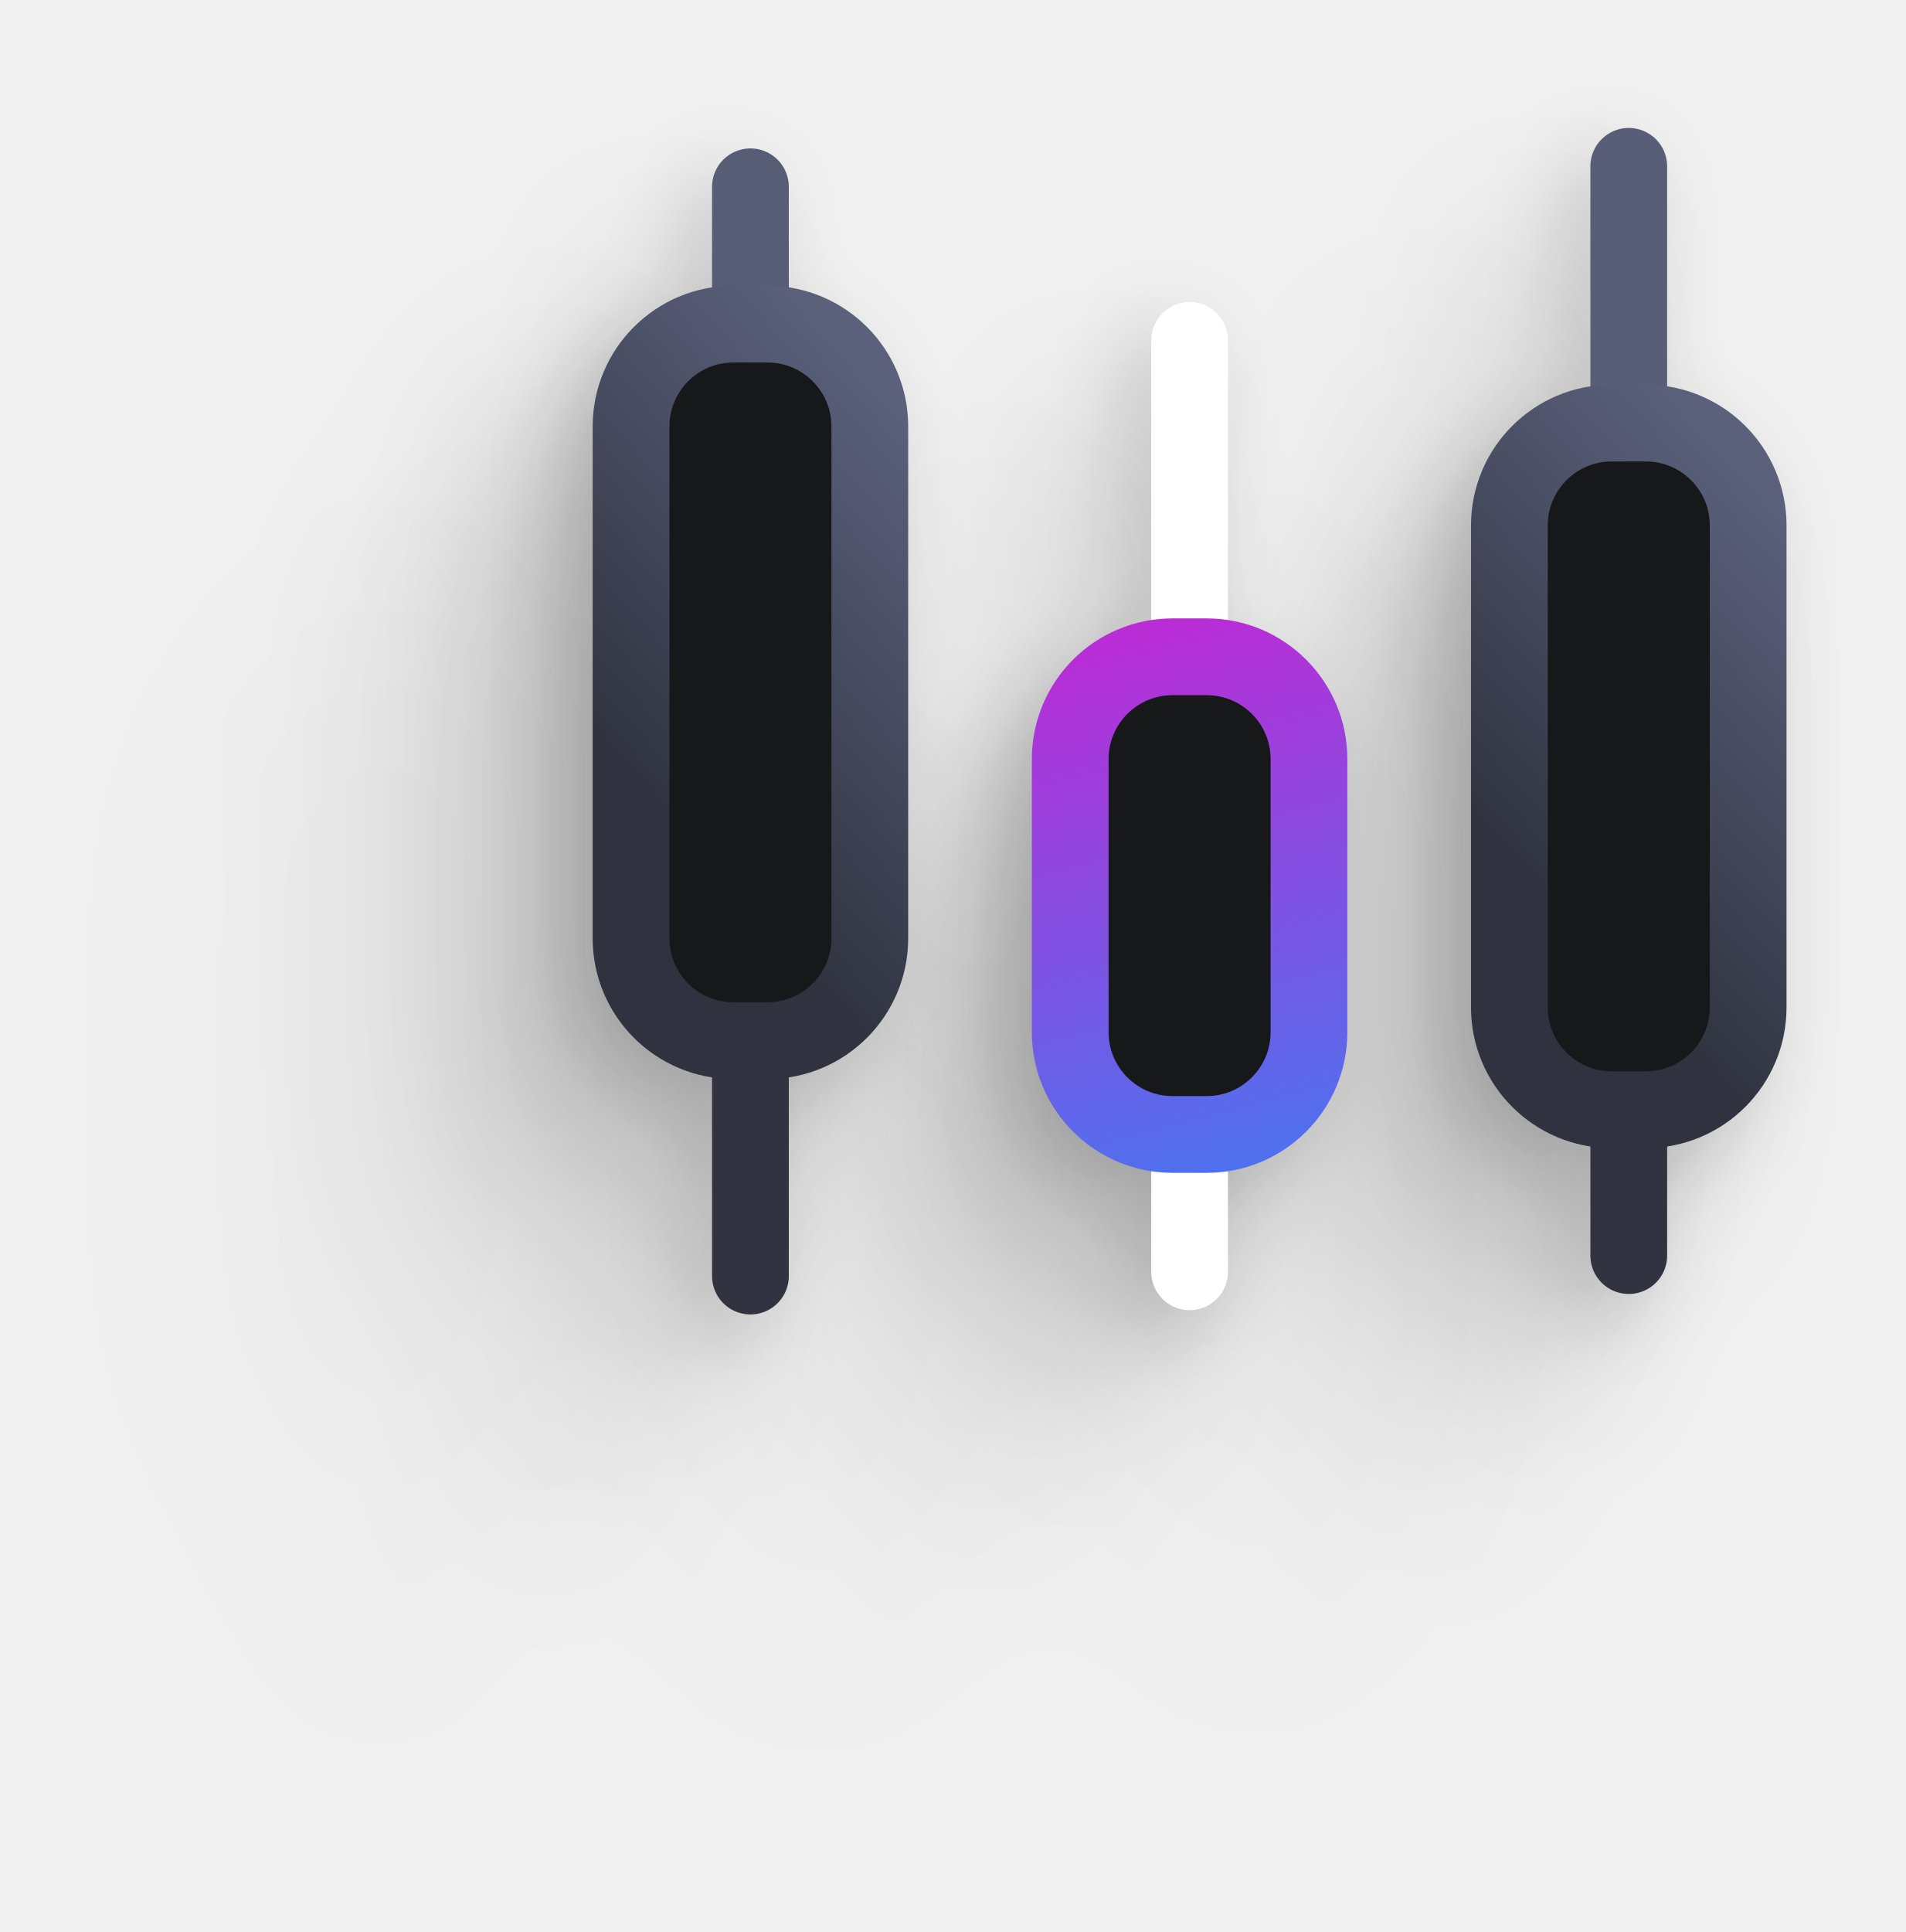
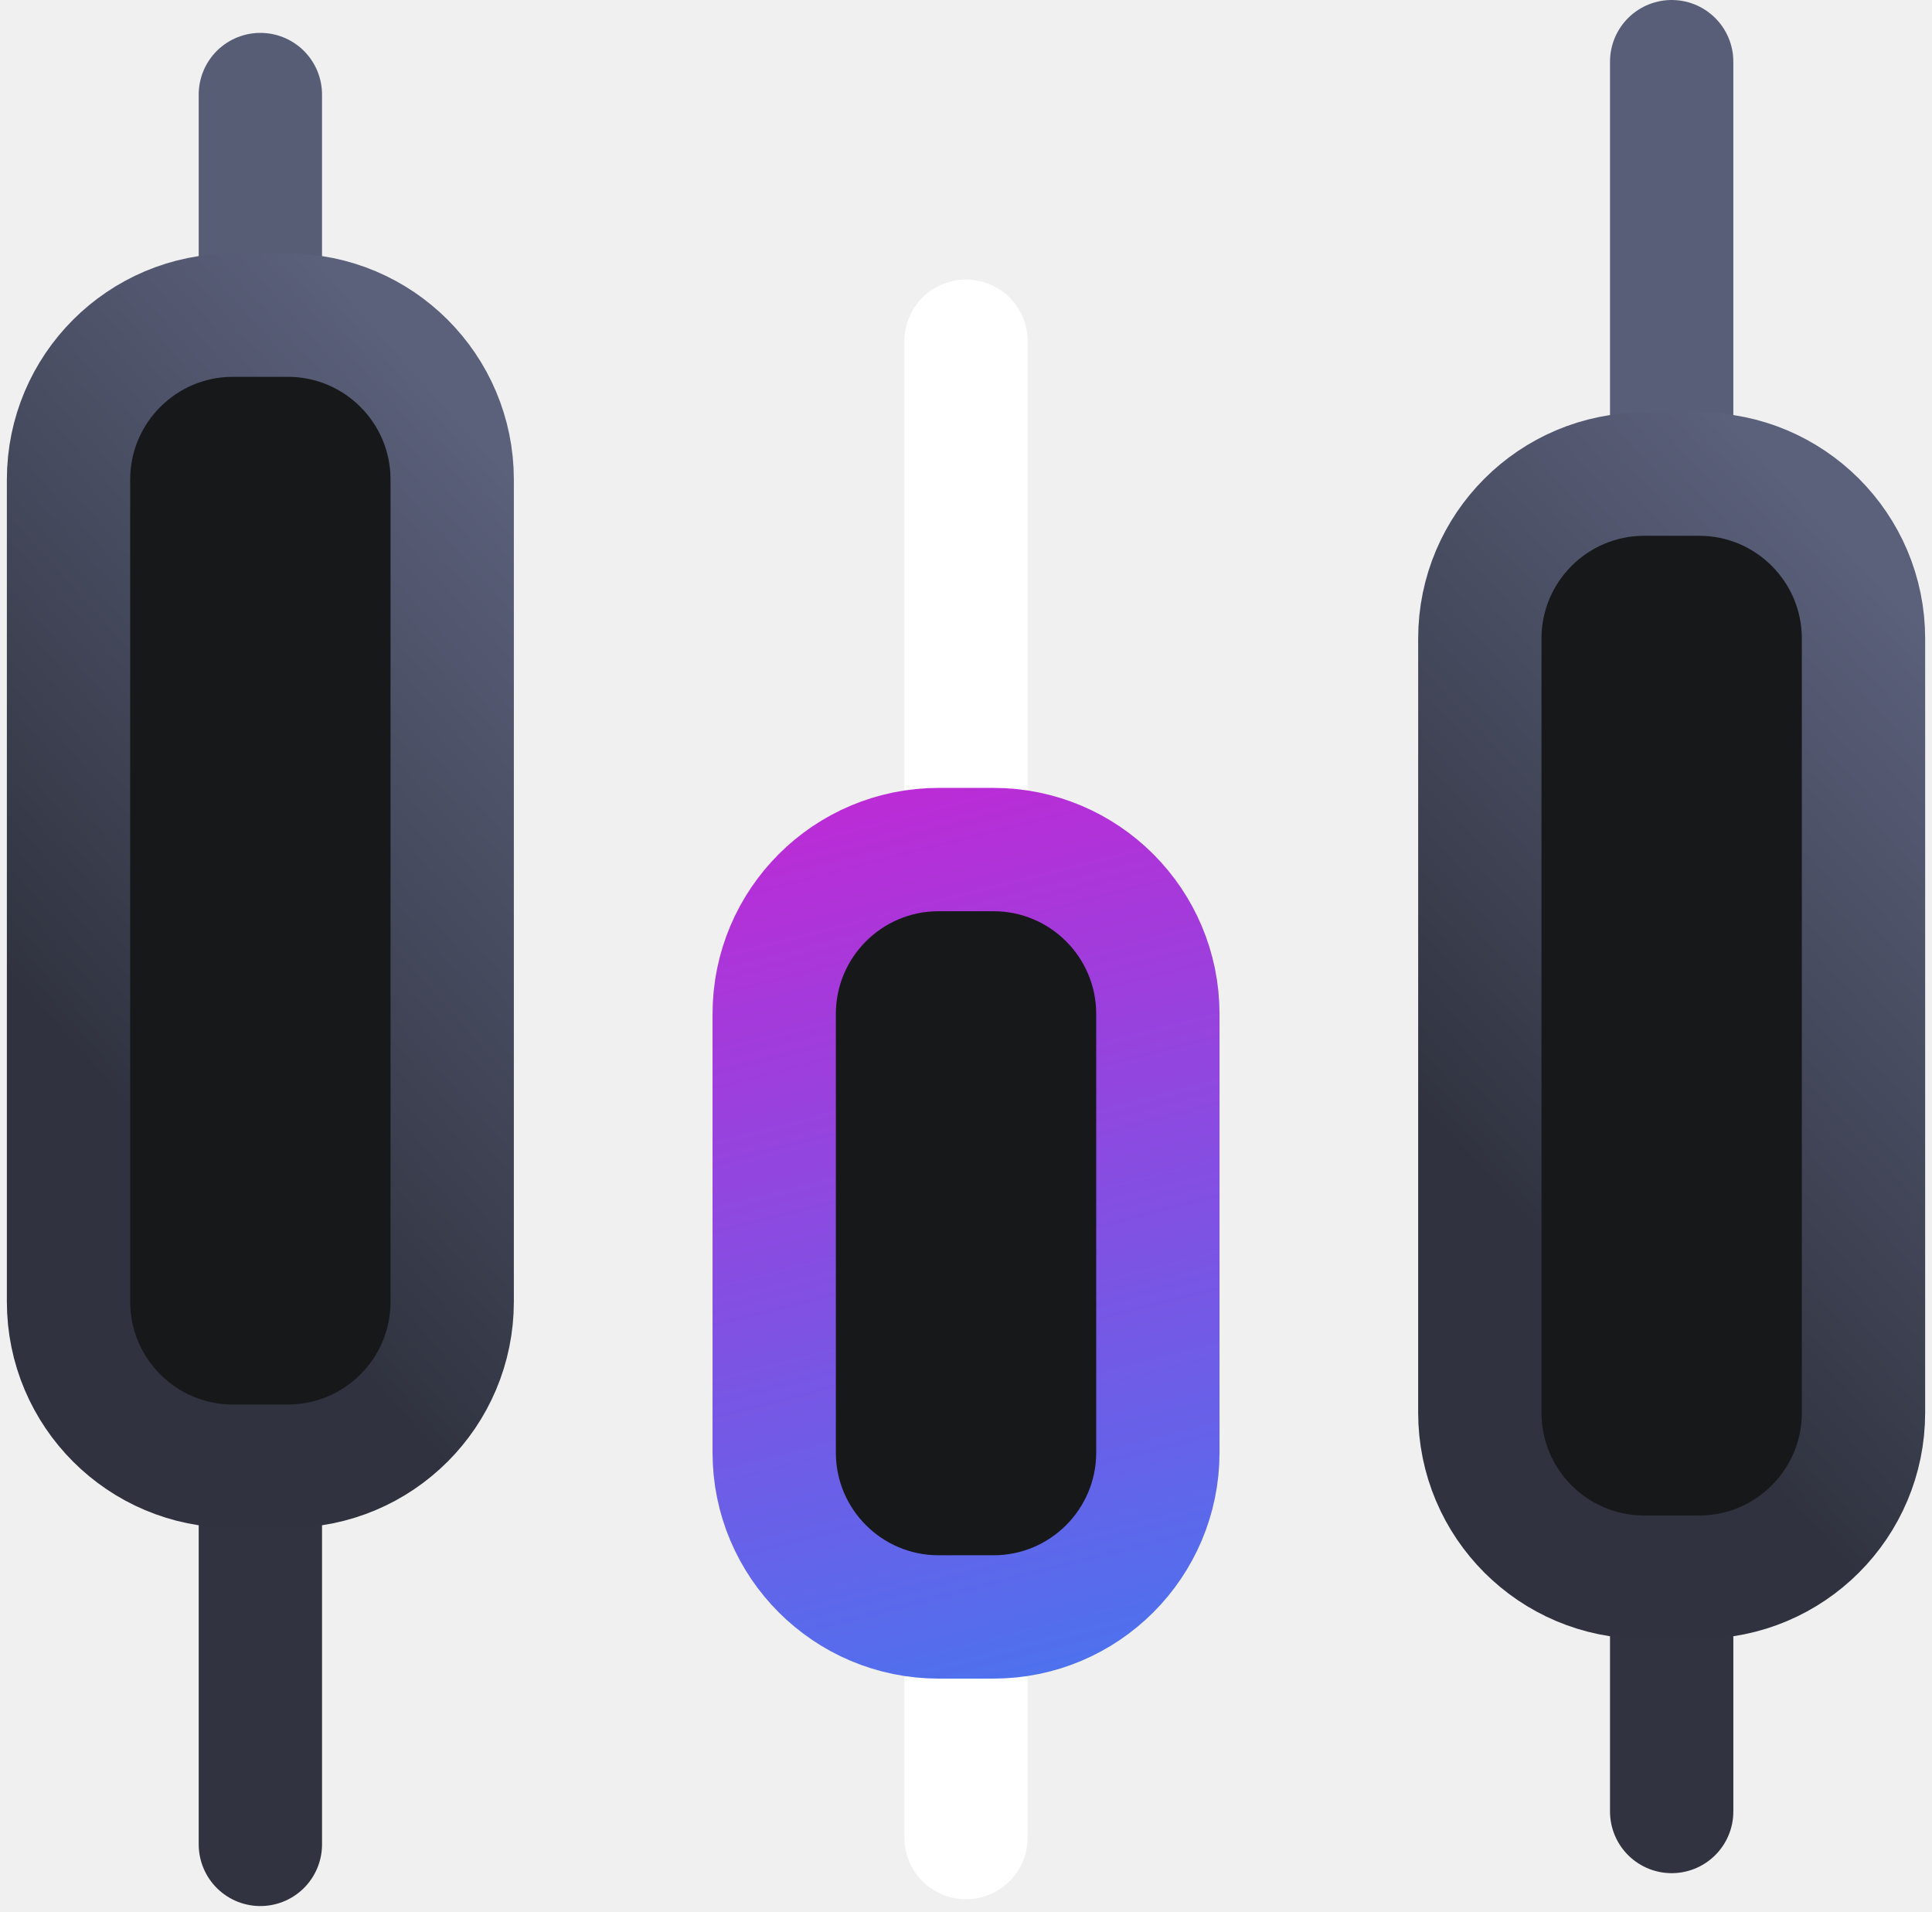
- <svg xmlns="http://www.w3.org/2000/svg" width="149" height="151" viewBox="0 0 149 151" fill="none">
-   <g filter="url(#filter0_dddd_9153_80928)">
-     <path d="M58.667 14.6V23.933" stroke="#585D76" stroke-width="6" stroke-miterlimit="10" stroke-linecap="round" />
-     <path d="M58.667 78.733V99.733" stroke="#313340" stroke-width="6" stroke-miterlimit="10" stroke-linecap="round" />
-     <path d="M93 90L93 99.4" stroke="white" stroke-width="6" stroke-miterlimit="10" stroke-linecap="round" />
-     <path d="M93 49.933V26.6" stroke="white" stroke-width="6" stroke-miterlimit="10" stroke-linecap="round" />
-     <path d="M127.333 84.133V98.133" stroke="#313340" stroke-width="6" stroke-miterlimit="10" stroke-linecap="round" />
-     <path d="M127.333 38.667V13" stroke="#595E78" stroke-width="6" stroke-miterlimit="10" stroke-linecap="round" />
-     <path d="M94.333 51.333H91.667C87.249 51.333 83.667 54.915 83.667 59.333V80.667C83.667 85.085 87.249 88.667 91.667 88.667H94.333C98.752 88.667 102.333 85.085 102.333 80.667V59.333C102.333 54.915 98.752 51.333 94.333 51.333Z" fill="#17181A" stroke="url(#paint0_linear_9153_80928)" stroke-width="6" stroke-linecap="round" stroke-linejoin="round" />
-     <path d="M60 25.333H57.333C52.915 25.333 49.333 28.915 49.333 33.333V73.333C49.333 77.751 52.915 81.333 57.333 81.333H60C64.418 81.333 68 77.751 68 73.333V33.333C68 28.915 64.418 25.333 60 25.333Z" fill="#17181A" stroke="url(#paint1_linear_9153_80928)" stroke-width="6" stroke-linecap="round" stroke-linejoin="round" />
-     <path d="M128.666 33.067H126C121.581 33.067 118 36.648 118 41.067V78.733C118 83.152 121.581 86.733 126 86.733H128.666C133.085 86.733 136.666 83.152 136.666 78.733V41.067C136.666 36.648 133.085 33.067 128.666 33.067Z" fill="#17181A" stroke="url(#paint2_linear_9153_80928)" stroke-width="6" stroke-linecap="round" stroke-linejoin="round" />
-   </g>
+ <svg xmlns="http://www.w3.org/2000/svg" width="94" height="93" viewBox="0 0 94 93" fill="none">
+   <path d="M12.668 4.6V13.933" stroke="#585D76" stroke-width="6" stroke-miterlimit="10" stroke-linecap="round" />
+   <path d="M12.668 68.733V89.733" stroke="#313340" stroke-width="6" stroke-miterlimit="10" stroke-linecap="round" />
+   <path d="M47 80L47 89.4" stroke="white" stroke-width="6" stroke-miterlimit="10" stroke-linecap="round" />
+   <path d="M47 39.933V16.6" stroke="white" stroke-width="6" stroke-miterlimit="10" stroke-linecap="round" />
+   <path d="M81.334 74.133V88.133" stroke="#313340" stroke-width="6" stroke-miterlimit="10" stroke-linecap="round" />
+   <path d="M81.334 28.667V3" stroke="#595E78" stroke-width="6" stroke-miterlimit="10" stroke-linecap="round" />
+   <path d="M48.335 41.333H45.668C41.25 41.333 37.668 44.915 37.668 49.333V70.667C37.668 75.085 41.25 78.667 45.668 78.667H48.335C52.753 78.667 56.335 75.085 56.335 70.667V49.333C56.335 44.915 52.753 41.333 48.335 41.333Z" fill="#17181A" stroke="url(#paint0_linear_9414_109687)" stroke-width="6" stroke-linecap="round" stroke-linejoin="round" />
+   <path d="M14.001 15.333H11.334C6.916 15.333 3.334 18.915 3.334 23.333V63.333C3.334 67.752 6.916 71.333 11.334 71.333H14.001C18.419 71.333 22.001 67.752 22.001 63.333V23.333C22.001 18.915 18.419 15.333 14.001 15.333Z" fill="#17181A" stroke="url(#paint1_linear_9414_109687)" stroke-width="6" stroke-linecap="round" stroke-linejoin="round" />
+   <path d="M82.667 23.067H80C75.582 23.067 72 26.648 72 31.067V68.733C72 73.152 75.582 76.733 80 76.733H82.667C87.085 76.733 90.667 73.152 90.667 68.733V31.067C90.667 26.648 87.085 23.067 82.667 23.067Z" fill="#17181A" stroke="url(#paint2_linear_9414_109687)" stroke-width="6" stroke-linecap="round" stroke-linejoin="round" />
  <defs>
-     <filter id="filter0_dddd_9153_80928" x="-9" y="-4" width="162" height="164" filterUnits="userSpaceOnUse" color-interpolation-filters="sRGB">
-       <feFlood flood-opacity="0" result="BackgroundImageFix" />
-       <feColorMatrix in="SourceAlpha" type="matrix" values="0 0 0 0 0 0 0 0 0 0 0 0 0 0 0 0 0 0 127 0" result="hardAlpha" />
-       <feOffset dx="-2" dy="2" />
-       <feGaussianBlur stdDeviation="3" />
-       <feColorMatrix type="matrix" values="0 0 0 0 0 0 0 0 0 0 0 0 0 0 0 0 0 0 0.16 0" />
-       <feBlend mode="normal" in2="BackgroundImageFix" result="effect1_dropShadow_9153_80928" />
-       <feColorMatrix in="SourceAlpha" type="matrix" values="0 0 0 0 0 0 0 0 0 0 0 0 0 0 0 0 0 0 127 0" result="hardAlpha" />
-       <feOffset dx="-7" dy="8" />
-       <feGaussianBlur stdDeviation="5.5" />
-       <feColorMatrix type="matrix" values="0 0 0 0 0 0 0 0 0 0 0 0 0 0 0 0 0 0 0.14 0" />
-       <feBlend mode="normal" in2="effect1_dropShadow_9153_80928" result="effect2_dropShadow_9153_80928" />
-       <feColorMatrix in="SourceAlpha" type="matrix" values="0 0 0 0 0 0 0 0 0 0 0 0 0 0 0 0 0 0 127 0" result="hardAlpha" />
-       <feOffset dx="-16" dy="17" />
-       <feGaussianBlur stdDeviation="7" />
-       <feColorMatrix type="matrix" values="0 0 0 0 0 0 0 0 0 0 0 0 0 0 0 0 0 0 0.08 0" />
-       <feBlend mode="normal" in2="effect2_dropShadow_9153_80928" result="effect3_dropShadow_9153_80928" />
-       <feColorMatrix in="SourceAlpha" type="matrix" values="0 0 0 0 0 0 0 0 0 0 0 0 0 0 0 0 0 0 127 0" result="hardAlpha" />
-       <feOffset dx="-29" dy="31" />
-       <feGaussianBlur stdDeviation="8.5" />
-       <feColorMatrix type="matrix" values="0 0 0 0 0 0 0 0 0 0 0 0 0 0 0 0 0 0 0.02 0" />
-       <feBlend mode="normal" in2="effect3_dropShadow_9153_80928" result="effect4_dropShadow_9153_80928" />
-       <feBlend mode="normal" in="SourceGraphic" in2="effect4_dropShadow_9153_80928" result="shape" />
-     </filter>
-     <linearGradient id="paint0_linear_9153_80928" x1="41.001" y1="33" x2="66.094" y2="131.239" gradientUnits="userSpaceOnUse">
+     <linearGradient id="paint0_linear_9414_109687" x1="-4.998" y1="23" x2="20.096" y2="121.24" gradientUnits="userSpaceOnUse">
      <stop stop-color="#FF00C7" />
      <stop offset="1" stop-color="#00A3FF" />
    </linearGradient>
-     <linearGradient id="paint1_linear_9153_80928" x1="62.115" y1="23.233" x2="36.322" y2="46.202" gradientUnits="userSpaceOnUse">
+     <linearGradient id="paint1_linear_9414_109687" x1="16.116" y1="13.233" x2="-9.677" y2="36.202" gradientUnits="userSpaceOnUse">
      <stop stop-color="#5B607B" />
      <stop offset="1" stop-color="#30333F" />
    </linearGradient>
-     <linearGradient id="paint2_linear_9153_80928" x1="130.782" y1="31.054" x2="105.964" y2="54.115" gradientUnits="userSpaceOnUse">
+     <linearGradient id="paint2_linear_9414_109687" x1="84.782" y1="21.054" x2="59.964" y2="44.115" gradientUnits="userSpaceOnUse">
      <stop stop-color="#5B607B" />
      <stop offset="1" stop-color="#30333F" />
    </linearGradient>
  </defs>
</svg>
